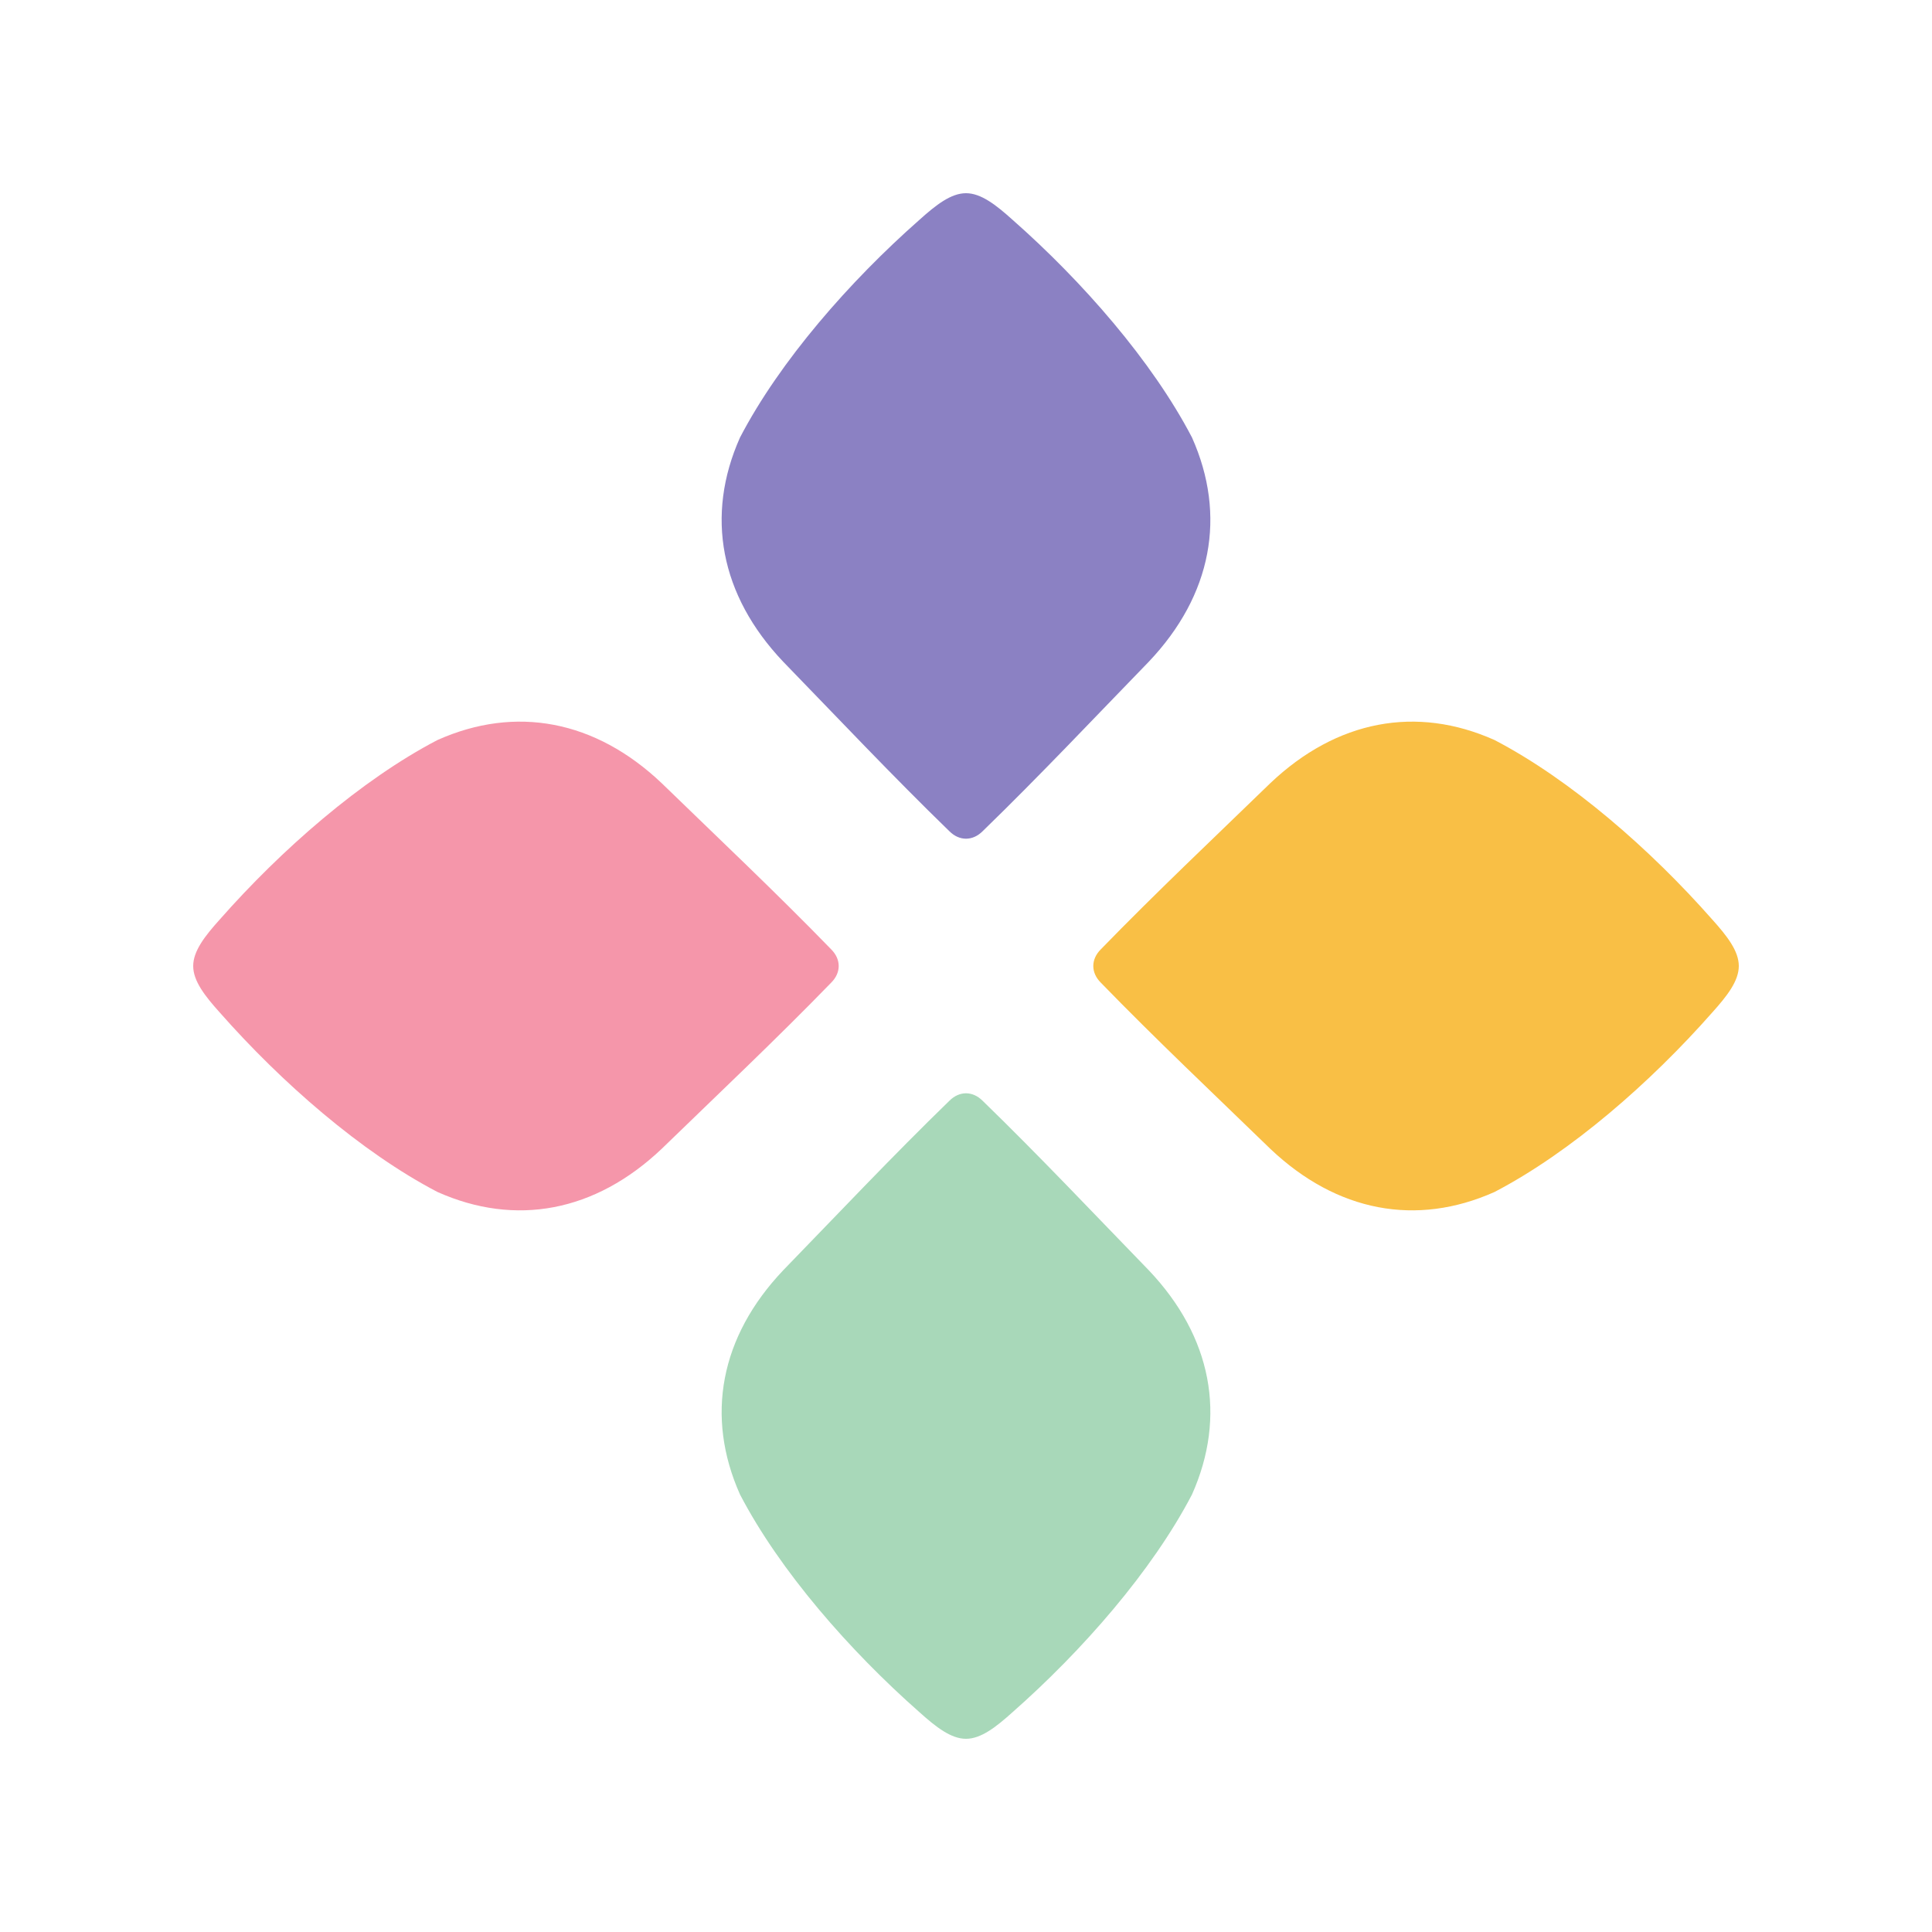
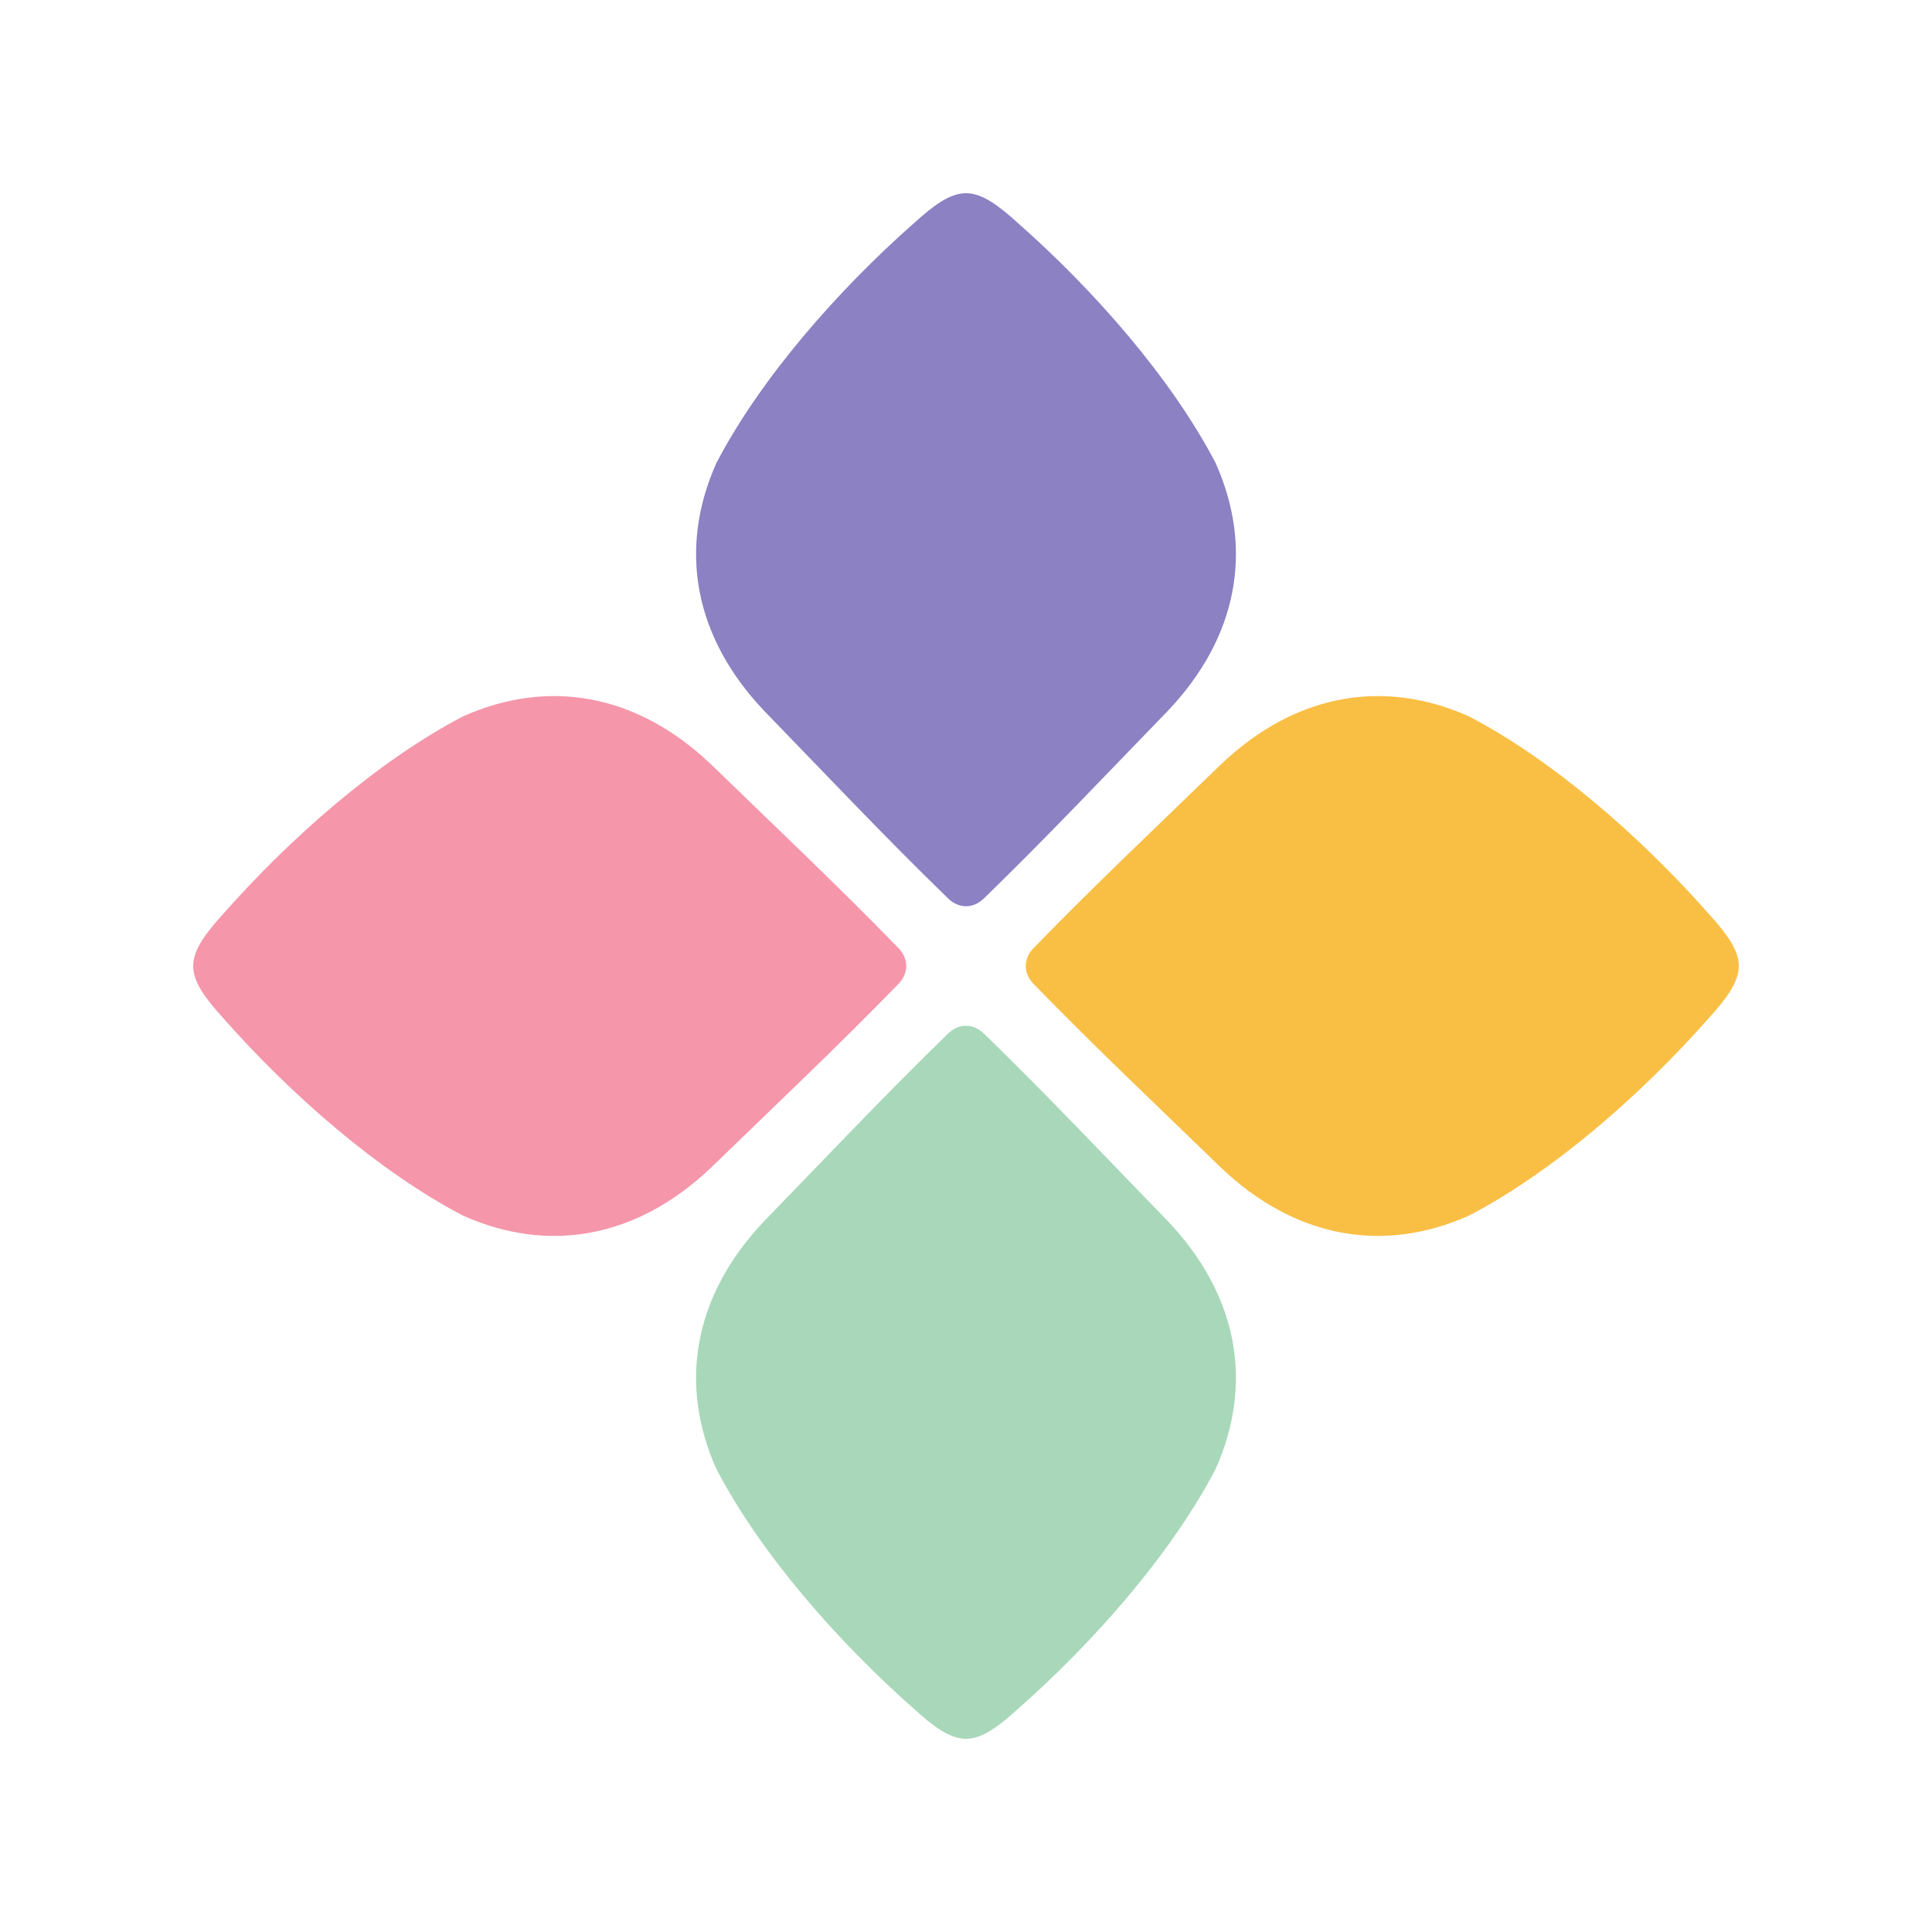
<svg xmlns="http://www.w3.org/2000/svg" viewBox="0 0 1000 1000" role="img" aria-labelledby="title">
  <defs>
    <path id="petal" d="M 500 100 C 509 100 518 107 528 116 C 570 153 612 201 636 247 C 657 294 648 342 610 382 C 577 416 544 451 510 484 C 504 490 496 490 490 484 C 456 451 423 416 390 382 C 352 342 343 294 364 247 C 388 201 430 153 472 116 C 482 107 491 100 500 100 Z" />
  </defs>
  <g shape-rendering="geometricPrecision">
-     <use href="#petal" fill="#8B81C3" transform="translate(500 100) scale(0.86) translate(-500 -100)" />
+     <use href="#petal" fill="#8B81C3" transform="translate(500 100) scale(0.95) translate(-500 -100)" />
    <g transform="rotate(90 500 500)">
-       <use href="#petal" fill="#F9BF45" transform="translate(500 100) scale(0.86) translate(-500 -100)" />
+       <use href="#petal" fill="#F9BF45" transform="translate(500 100) scale(0.95) translate(-500 -100)" />
    </g>
    <g transform="rotate(180 500 500)">
-       <use href="#petal" fill="#A8D8B9" transform="translate(500 100) scale(0.86) translate(-500 -100)" />
+       <use href="#petal" fill="#A8D8B9" transform="translate(500 100) scale(0.95) translate(-500 -100)" />
    </g>
    <g transform="rotate(270 500 500)">
-       <use href="#petal" fill="#F596AA" transform="translate(500 100) scale(0.86) translate(-500 -100)" />
+       <use href="#petal" fill="#F596AA" transform="translate(500 100) scale(0.95) translate(-500 -100)" />
    </g>
  </g>
</svg>
